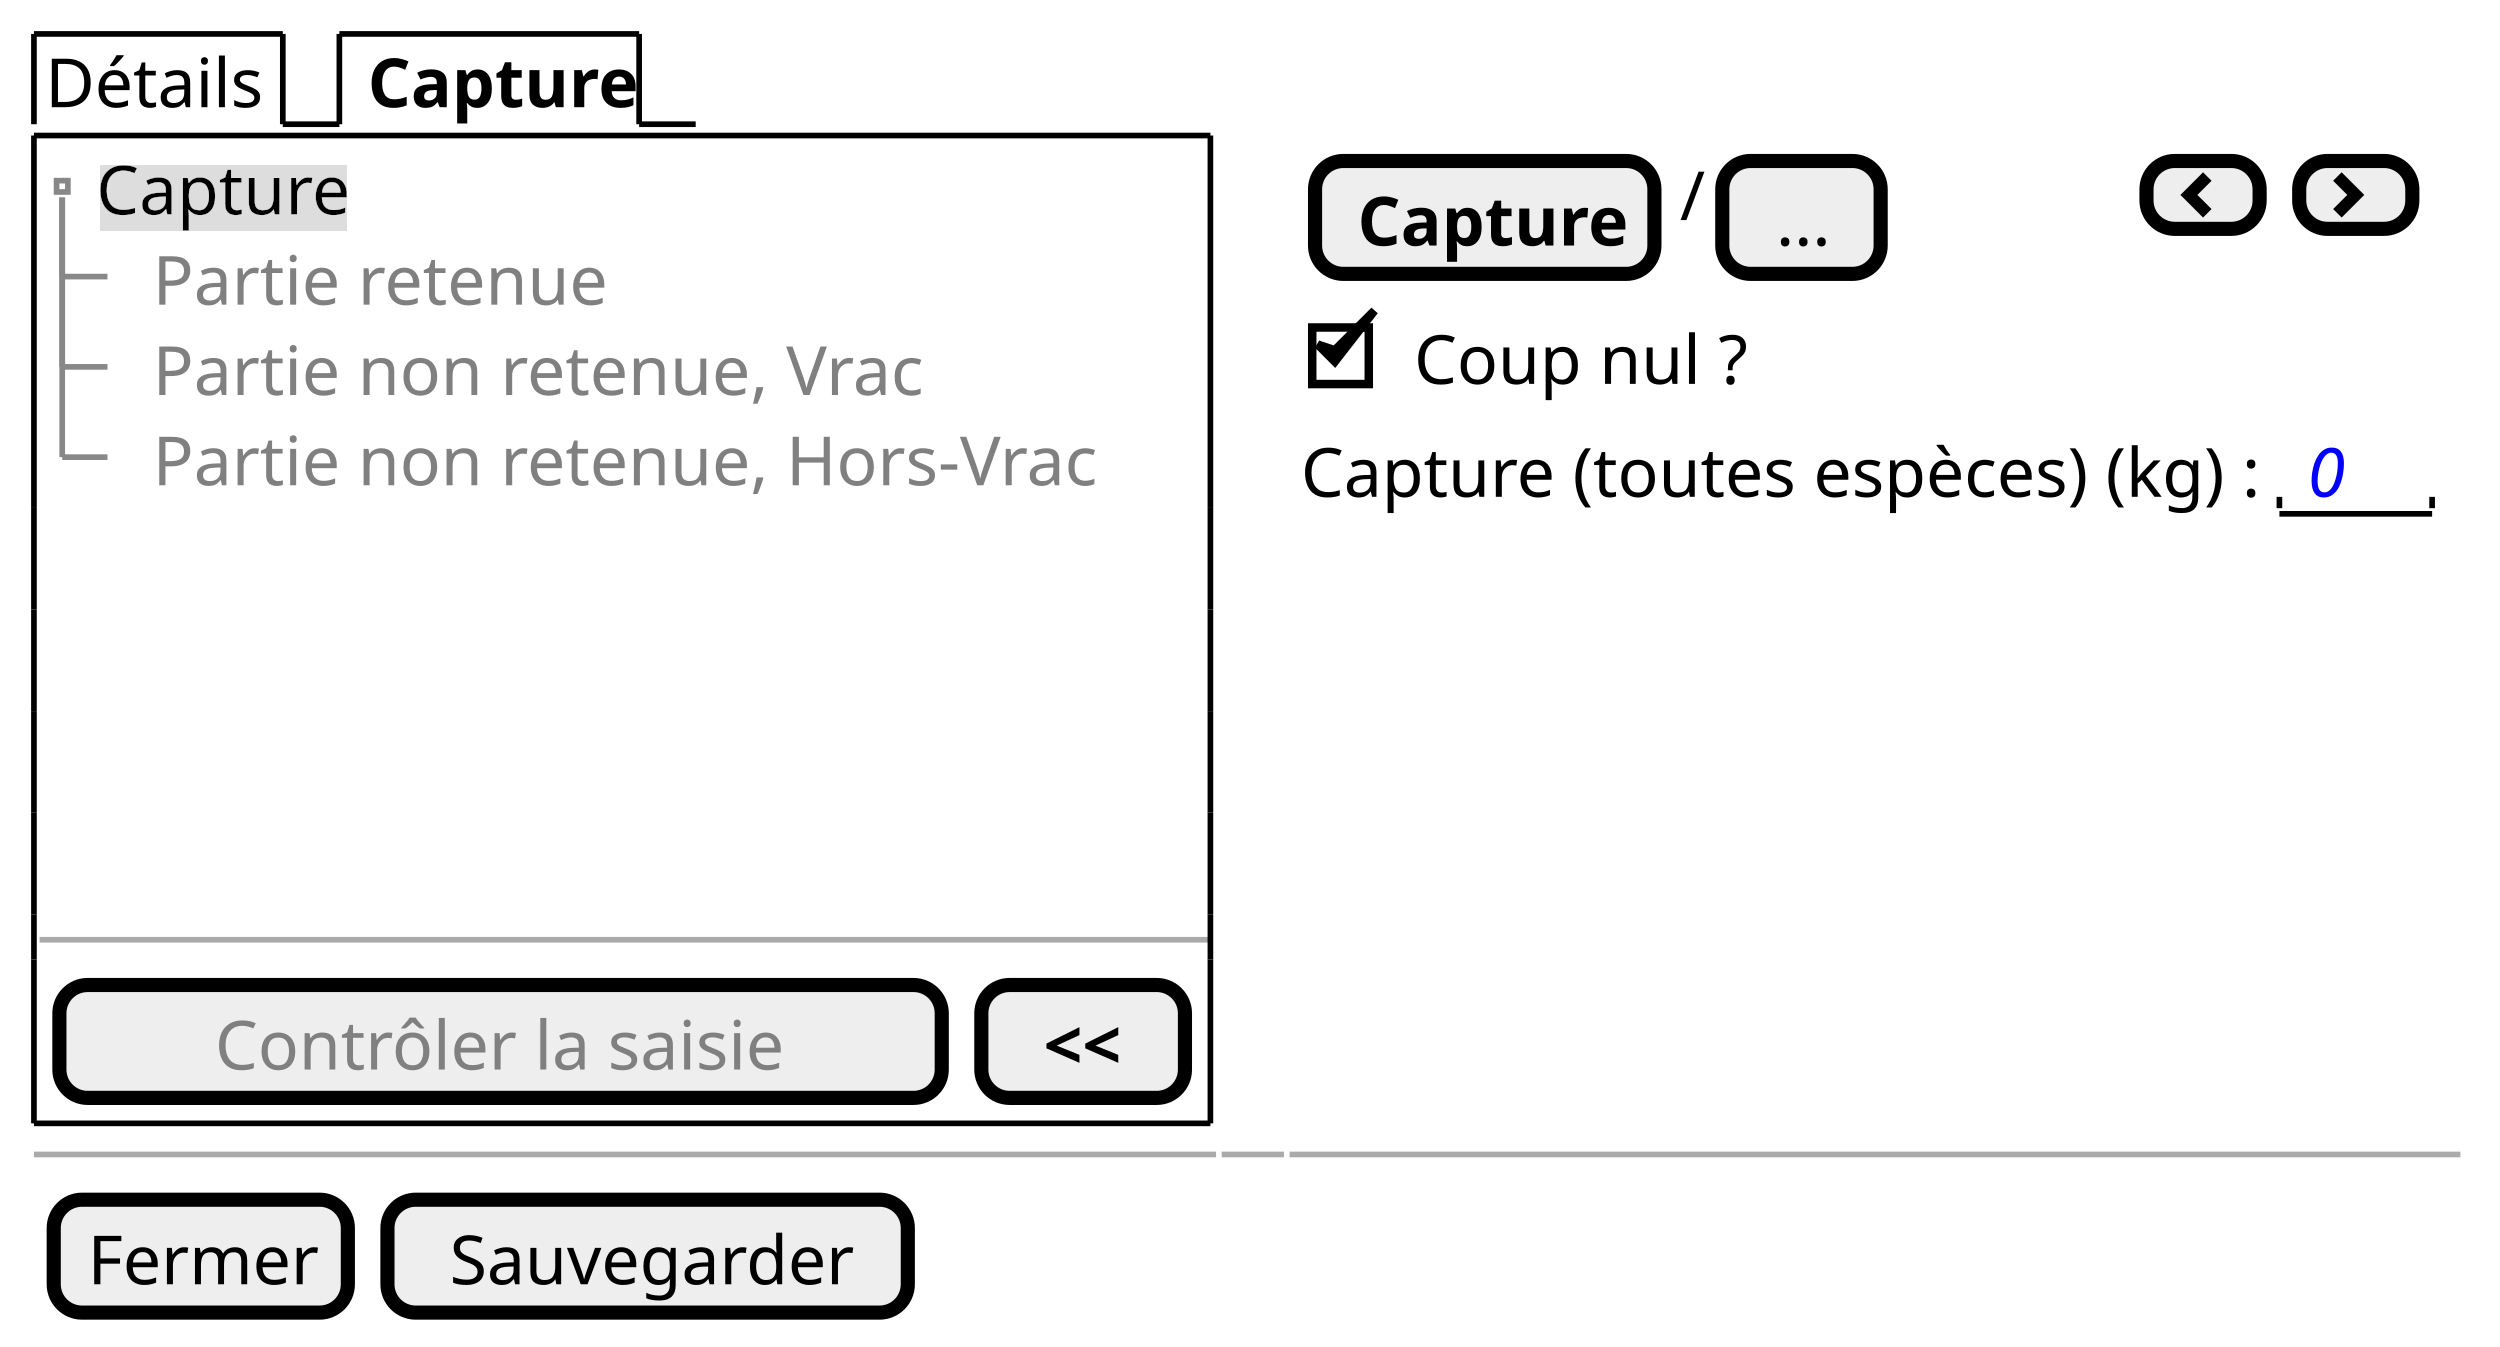
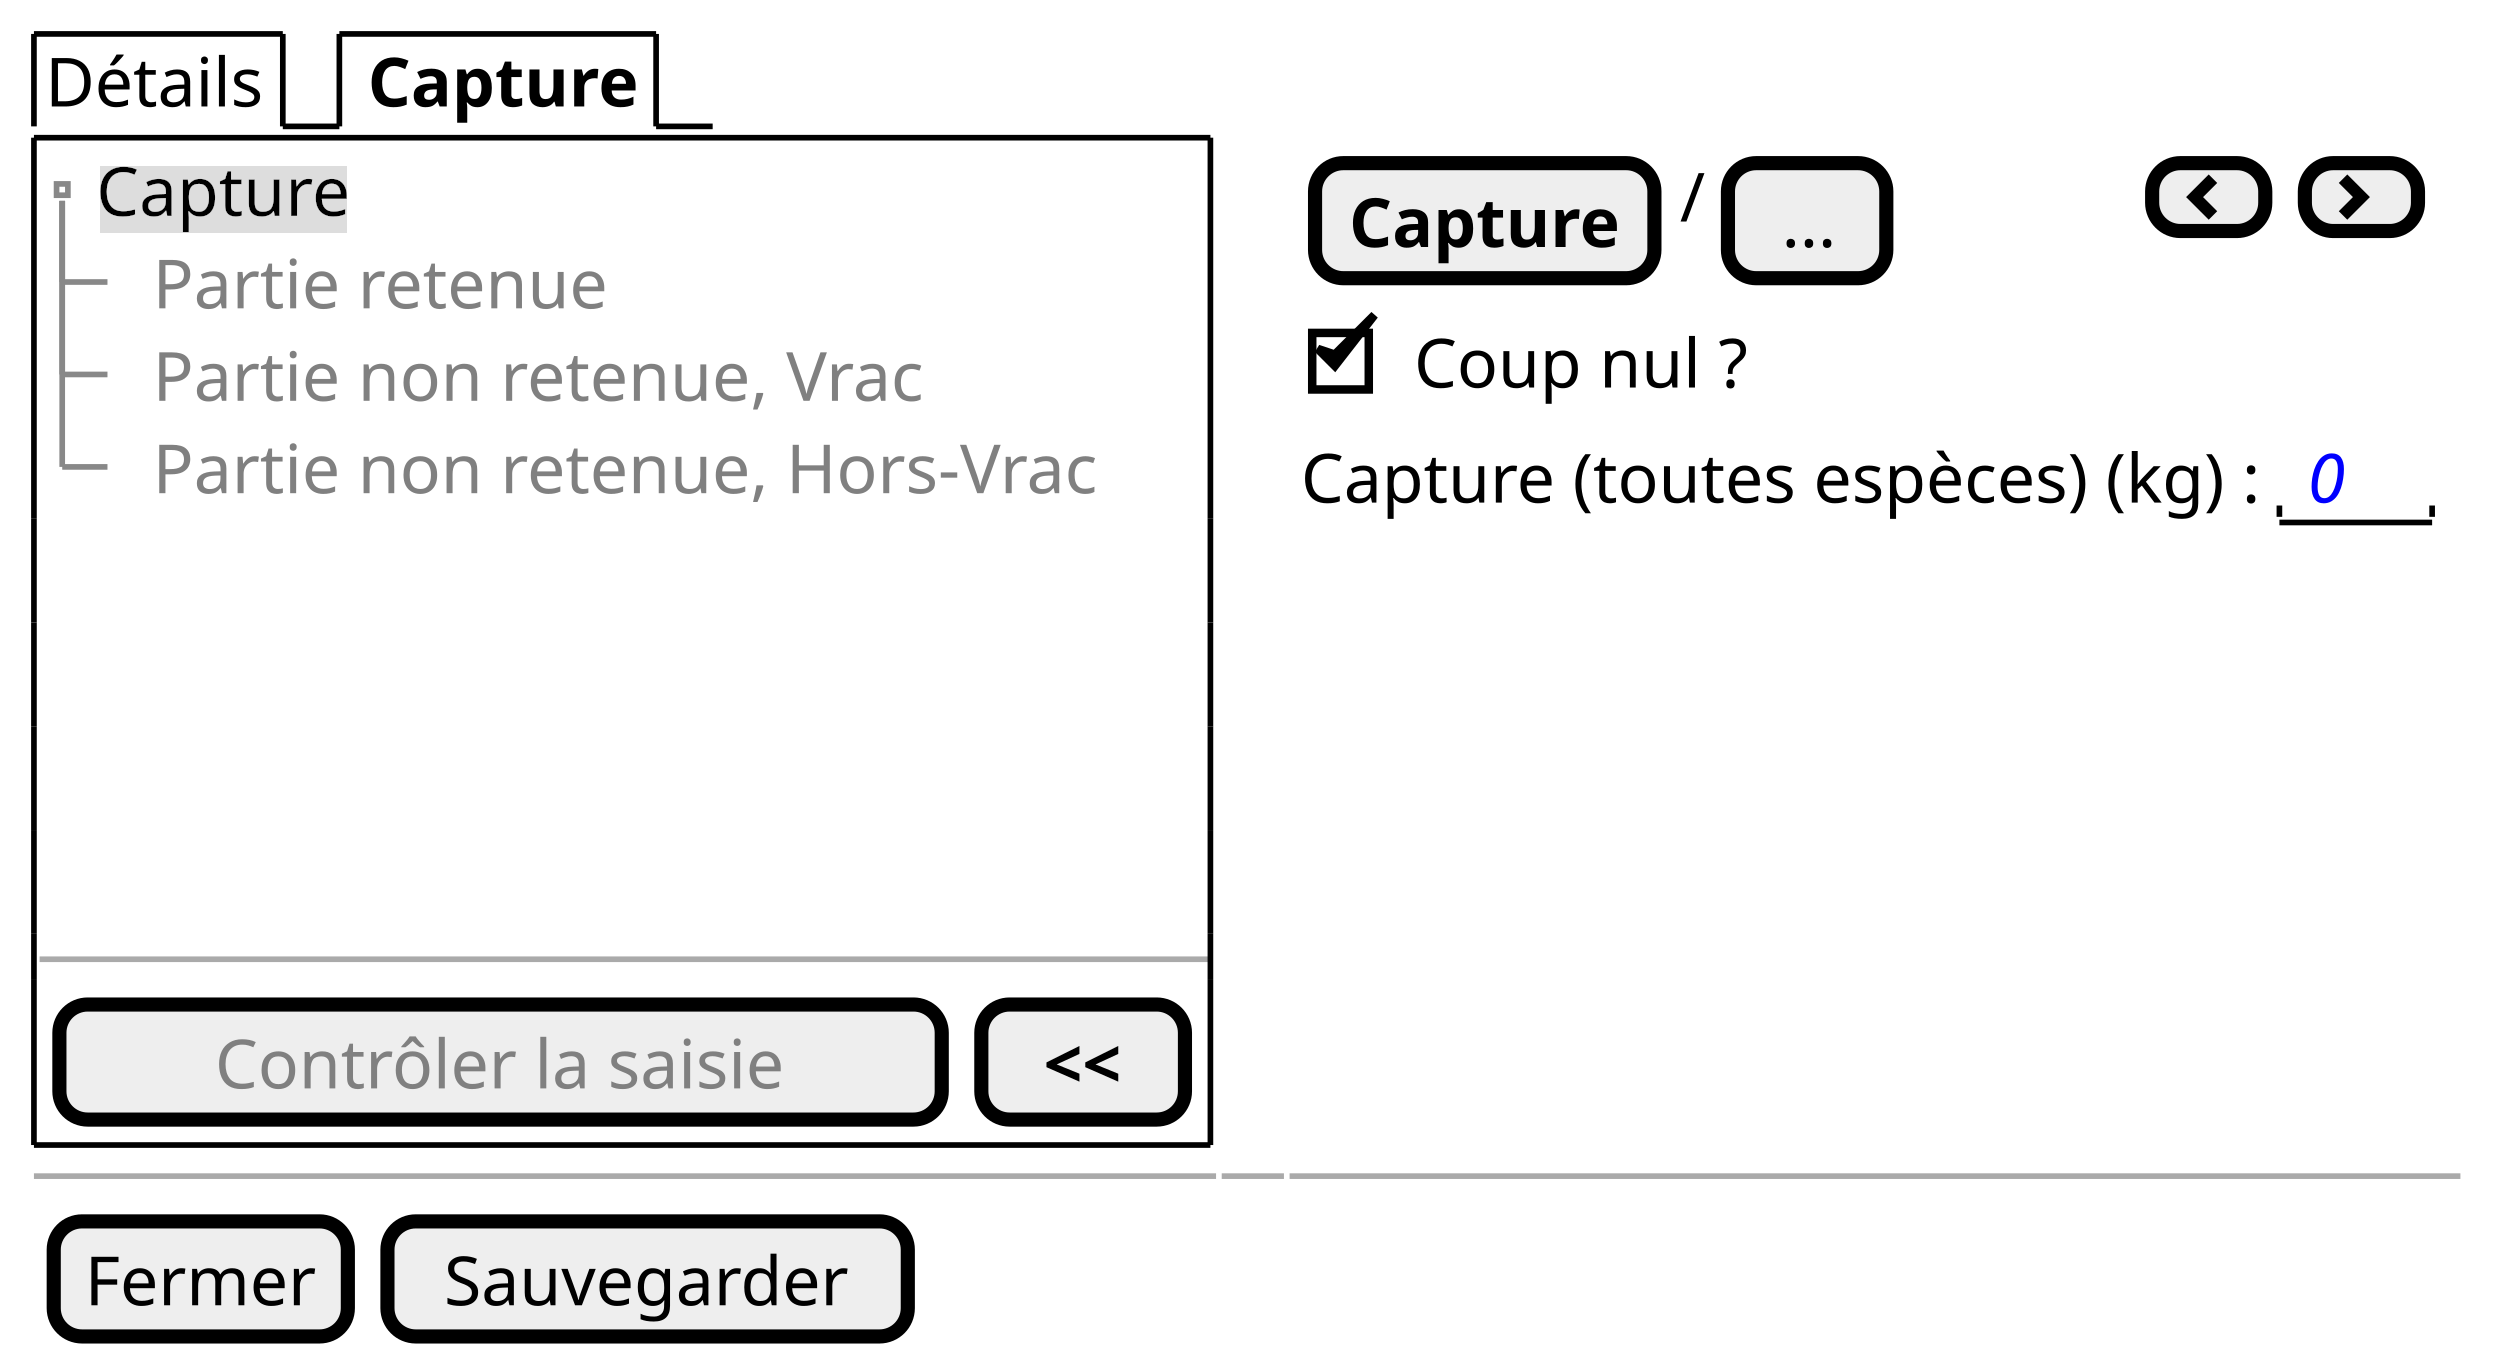
- <svg xmlns="http://www.w3.org/2000/svg" contentStyleType="text/css" height="238px" preserveAspectRatio="none" style="width:442px;height:238px;background:#FFFFFF;" version="1.1" viewBox="0 0 442 238" width="442px" zoomAndPan="magnify">
+ <svg xmlns="http://www.w3.org/2000/svg" contentStyleType="text/css" height="242px" preserveAspectRatio="none" style="width:442px;height:242px;background:#FFFFFF;" version="1.1" viewBox="0 0 442 242" width="442px" zoomAndPan="magnify">
  <defs>
-     <filter height="1" id="b1s71v0jz4j6fj0" width="1" x="0" y="0">
+     <filter height="1" id="bcjvuxkt7o34p0" width="1" x="0" y="0">
      <feFlood flood-color="#DDDDDD" result="flood" />
      <feComposite in="SourceGraphic" in2="flood" operator="over" />
    </filter>
  </defs>
  <g>
-     <text fill="#000000" font-family="sans-serif" font-size="12" lengthAdjust="spacing" textLength="39" x="8" y="18.949">Détails</text>
-     <line style="stroke:#000000;stroke-width:1.0;" x1="6" x2="6" y1="6" y2="21.961" />
+     <text fill="#000000" font-family="sans-serif" font-size="12" lengthAdjust="spacing" textLength="39" x="8" y="18.828">Détails</text>
+     <line style="stroke:#000000;stroke-width:1.0;" x1="6" x2="6" y1="6" y2="22.344" />
    <line style="stroke:#000000;stroke-width:1.0;" x1="6" x2="50" y1="6" y2="6" />
-     <line style="stroke:#000000;stroke-width:1.0;" x1="50" x2="50" y1="6" y2="21.961" />
-     <line style="stroke:#000000;stroke-width:1.0;" x1="50" x2="60" y1="21.961" y2="21.961" />
-     <text fill="#000000" font-family="sans-serif" font-size="12" font-weight="bold" lengthAdjust="spacing" textLength="45" x="65" y="18.949">Capture</text>
-     <line style="stroke:#000000;stroke-width:1.0;" x1="60" x2="60" y1="6" y2="21.961" />
-     <line style="stroke:#000000;stroke-width:1.0;" x1="60" x2="113" y1="6" y2="6" />
-     <line style="stroke:#000000;stroke-width:1.0;" x1="113" x2="113" y1="6" y2="21.961" />
-     <line style="stroke:#000000;stroke-width:1.0;" x1="113" x2="123" y1="21.961" y2="21.961" />
-     <text fill="#000000" filter="url(#b1s71v0jz4j6fj0)" font-family="sans-serif" font-size="12" lengthAdjust="spacing" textLength="44" x="17" y="37.91">Capture</text>
-     <text fill="#808080" font-family="sans-serif" font-size="12" lengthAdjust="spacing" textLength="77" x="27" y="53.871">Partie retenue</text>
-     <text fill="#808080" font-family="sans-serif" font-size="12" lengthAdjust="spacing" textLength="131" x="27" y="69.832">Partie non retenue, Vrac</text>
-     <text fill="#808080" font-family="sans-serif" font-size="12" lengthAdjust="spacing" textLength="162" x="27" y="85.793">Partie non retenue, Hors-Vrac</text>
-     <rect fill="none" height="2" style="stroke:#888888;stroke-width:1.0;" width="2" x="10" y="31.941" />
-     <line style="stroke:#888888;stroke-width:1.0;" x1="11" x2="11" y1="34.941" y2="48.902" />
-     <line style="stroke:#888888;stroke-width:1.0;" x1="11" x2="19" y1="48.902" y2="48.902" />
-     <line style="stroke:#888888;stroke-width:1.0;" x1="11" x2="11" y1="34.941" y2="64.863" />
-     <line style="stroke:#888888;stroke-width:1.0;" x1="11" x2="19" y1="64.863" y2="64.863" />
-     <line style="stroke:#888888;stroke-width:1.0;" x1="11" x2="11" y1="34.941" y2="80.824" />
-     <line style="stroke:#888888;stroke-width:1.0;" x1="11" x2="19" y1="80.824" y2="80.824" />
-     <line style="stroke:#AAAAAA;stroke-width:1.0;" x1="7" x2="214" y1="166.148" y2="166.148" />
-     <rect fill="#EEEEEE" height="19.961" rx="5" ry="5" style="stroke:#000000;stroke-width:2.5;" width="156" x="10.5" y="174.148" />
-     <text fill="#808080" font-family="sans-serif" font-size="12" lengthAdjust="spacing" textLength="101" x="38" y="189.098">Contrôler la saisie</text>
-     <rect fill="#EEEEEE" height="19.961" rx="5" ry="5" style="stroke:#000000;stroke-width:2.5;" width="36" x="173.5" y="174.148" />
-     <text fill="#000000" font-family="sans-serif" font-size="12" font-weight="bold" lengthAdjust="spacing" textLength="14" x="184.5" y="189.098">&lt;&lt;</text>
-     <line style="stroke:#000000;stroke-width:1.0;" x1="6" x2="214" y1="23.961" y2="23.961" />
-     <line style="stroke:#000000;stroke-width:1.0;" x1="6" x2="214" y1="198.609" y2="198.609" />
-     <line style="stroke:#000000;stroke-width:1.0;" x1="6" x2="6" y1="23.961" y2="89.805" />
-     <line style="stroke:#000000;stroke-width:1.0;" x1="214" x2="214" y1="23.961" y2="89.805" />
-     <line style="stroke:#000000;stroke-width:1.0;" x1="6" x2="6" y1="161.648" y2="169.648" />
-     <line style="stroke:#000000;stroke-width:1.0;" x1="214" x2="214" y1="161.648" y2="169.648" />
-     <line style="stroke:#000000;stroke-width:1.0;" x1="6" x2="6" y1="125.727" y2="143.688" />
-     <line style="stroke:#000000;stroke-width:1.0;" x1="214" x2="214" y1="125.727" y2="143.688" />
-     <line style="stroke:#000000;stroke-width:1.0;" x1="6" x2="6" y1="89.805" y2="107.766" />
-     <line style="stroke:#000000;stroke-width:1.0;" x1="214" x2="214" y1="89.805" y2="107.766" />
-     <line style="stroke:#000000;stroke-width:1.0;" x1="6" x2="6" y1="169.648" y2="198.609" />
-     <line style="stroke:#000000;stroke-width:1.0;" x1="214" x2="214" y1="169.648" y2="198.609" />
-     <line style="stroke:#000000;stroke-width:1.0;" x1="6" x2="6" y1="143.688" y2="161.648" />
-     <line style="stroke:#000000;stroke-width:1.0;" x1="214" x2="214" y1="143.688" y2="161.648" />
-     <line style="stroke:#000000;stroke-width:1.0;" x1="6" x2="6" y1="107.766" y2="125.727" />
-     <line style="stroke:#000000;stroke-width:1.0;" x1="214" x2="214" y1="107.766" y2="125.727" />
-     <rect fill="#EEEEEE" height="19.961" rx="5" ry="5" style="stroke:#000000;stroke-width:2.5;" width="60" x="232.5" y="28.461" />
-     <text fill="#000000" font-family="sans-serif" font-size="12" font-weight="bold" lengthAdjust="spacing" textLength="45" x="240" y="43.41">Capture</text>
-     <text fill="#000000" font-family="sans-serif" font-size="12" lengthAdjust="spacing" textLength="3" x="297" y="38.91">/</text>
-     <rect fill="#EEEEEE" height="19.961" rx="5" ry="5" style="stroke:#000000;stroke-width:2.5;" width="28" x="304.5" y="28.461" />
-     <text fill="#000000" font-family="sans-serif" font-size="12" lengthAdjust="spacing" textLength="9" x="314" y="43.41">...</text>
-     <rect fill="#EEEEEE" height="12" rx="5" ry="5" style="stroke:#000000;stroke-width:2.5;" width="20" x="379.5" y="28.461" />
-     <path d="M389.5,30.461 L385.5,34.461 L389.5,38.461 L391,36.961 L388.5,34.461 L391,31.961 L389.5,30.461 " fill="#000000" style="stroke:;stroke-width:0.0;stroke-dasharray:;" />
-     <rect fill="#EEEEEE" height="12" rx="5" ry="5" style="stroke:#000000;stroke-width:2.5;" width="20" x="406.5" y="28.461" />
-     <path d="M414,30.461 L412.5,31.961 L415,34.461 L412.5,36.961 L414,38.461 L418,34.461 L414,30.461 " fill="#000000" style="stroke:;stroke-width:0.0;stroke-dasharray:;" />
-     <text fill="#000000" font-family="sans-serif" font-size="12" lengthAdjust="spacing" textLength="60" x="250" y="67.871">Coup nul ?</text>
-     <rect fill="none" height="10" style="stroke:#000000;stroke-width:1.5;" width="10" x="232" y="57.902" />
-     <polygon fill="#000000" points="233,60.922,236,63.922,243,54.922,236,61.922" style="stroke:#000000;stroke-width:1.5;" />
-     <text fill="#000000" font-family="sans-serif" font-size="12" lengthAdjust="spacing" textLength="170" x="230" y="87.832">Capture (toutes espèces) (kg) :</text>
-     <text fill="#0000FF" font-family="sans-serif" font-size="12" font-style="italic" lengthAdjust="spacing" textLength="7" x="408" y="87.832">0</text>
-     <line style="stroke:#000000;stroke-width:1.0;" x1="403" x2="430" y1="90.844" y2="90.844" />
-     <line style="stroke:#000000;stroke-width:1.0;" x1="403" x2="403" y1="87.844" y2="89.844" />
-     <line style="stroke:#000000;stroke-width:1.0;" x1="430" x2="430" y1="87.844" y2="89.844" />
-     <line style="stroke:#AAAAAA;stroke-width:1.0;" x1="6" x2="215" y1="204.109" y2="204.109" />
-     <line style="stroke:#AAAAAA;stroke-width:1.0;" x1="216" x2="227" y1="204.109" y2="204.109" />
-     <line style="stroke:#AAAAAA;stroke-width:1.0;" x1="228" x2="435" y1="204.109" y2="204.109" />
-     <rect fill="#EEEEEE" height="19.961" rx="5" ry="5" style="stroke:#000000;stroke-width:2.5;" width="52" x="9.5" y="212.109" />
-     <text fill="#000000" font-family="sans-serif" font-size="12" lengthAdjust="spacing" textLength="40" x="15.5" y="227.059">Fermer</text>
-     <rect fill="#EEEEEE" height="19.961" rx="5" ry="5" style="stroke:#000000;stroke-width:2.5;" width="92" x="68.5" y="212.109" />
-     <text fill="#000000" font-family="sans-serif" font-size="12" lengthAdjust="spacing" textLength="70" x="79.5" y="227.059">Sauvegarder</text>
+     <line style="stroke:#000000;stroke-width:1.0;" x1="50" x2="50" y1="6" y2="22.344" />
+     <line style="stroke:#000000;stroke-width:1.0;" x1="50" x2="60" y1="22.344" y2="22.344" />
+     <text fill="#000000" font-family="sans-serif" font-size="12" font-weight="bold" lengthAdjust="spacing" textLength="48" x="65" y="18.828">Capture</text>
+     <line style="stroke:#000000;stroke-width:1.0;" x1="60" x2="60" y1="6" y2="22.344" />
+     <line style="stroke:#000000;stroke-width:1.0;" x1="60" x2="116" y1="6" y2="6" />
+     <line style="stroke:#000000;stroke-width:1.0;" x1="116" x2="116" y1="6" y2="22.344" />
+     <line style="stroke:#000000;stroke-width:1.0;" x1="116" x2="126" y1="22.344" y2="22.344" />
+     <text fill="#000000" filter="url(#bcjvuxkt7o34p0)" font-family="sans-serif" font-size="12" lengthAdjust="spacing" textLength="45" x="17" y="38.172">Capture</text>
+     <text fill="#808080" font-family="sans-serif" font-size="12" lengthAdjust="spacing" textLength="80" x="27" y="54.516">Partie retenue</text>
+     <text fill="#808080" font-family="sans-serif" font-size="12" lengthAdjust="spacing" textLength="135" x="27" y="70.86">Partie non retenue, Vrac</text>
+     <text fill="#808080" font-family="sans-serif" font-size="12" lengthAdjust="spacing" textLength="166" x="27" y="87.204">Partie non retenue, Hors-Vrac</text>
+     <rect fill="none" height="2" style="stroke:#888888;stroke-width:1.0;" width="2" x="10" y="32.516" />
+     <line style="stroke:#888888;stroke-width:1.0;" x1="11" x2="11" y1="35.516" y2="49.86" />
+     <line style="stroke:#888888;stroke-width:1.0;" x1="11" x2="19" y1="49.86" y2="49.86" />
+     <line style="stroke:#888888;stroke-width:1.0;" x1="11" x2="11" y1="35.516" y2="66.204" />
+     <line style="stroke:#888888;stroke-width:1.0;" x1="11" x2="19" y1="66.204" y2="66.204" />
+     <line style="stroke:#888888;stroke-width:1.0;" x1="11" x2="11" y1="35.516" y2="82.549" />
+     <line style="stroke:#888888;stroke-width:1.0;" x1="11" x2="19" y1="82.549" y2="82.549" />
+     <line style="stroke:#AAAAAA;stroke-width:1.0;" x1="7" x2="214" y1="169.597" y2="169.597" />
+     <rect fill="#EEEEEE" height="20.344" rx="5" ry="5" style="stroke:#000000;stroke-width:2.5;" width="156" x="10.5" y="177.597" />
+     <text fill="#808080" font-family="sans-serif" font-size="12" lengthAdjust="spacing" textLength="101" x="38" y="192.425">Contrôler la saisie</text>
+     <rect fill="#EEEEEE" height="20.344" rx="5" ry="5" style="stroke:#000000;stroke-width:2.5;" width="36" x="173.5" y="177.597" />
+     <text fill="#000000" font-family="sans-serif" font-size="12" font-weight="bold" lengthAdjust="spacing" textLength="14" x="184.5" y="192.425">&lt;&lt;</text>
+     <line style="stroke:#000000;stroke-width:1.0;" x1="6" x2="214" y1="24.344" y2="24.344" />
+     <line style="stroke:#000000;stroke-width:1.0;" x1="6" x2="214" y1="202.441" y2="202.441" />
+     <line style="stroke:#000000;stroke-width:1.0;" x1="6" x2="6" y1="24.344" y2="91.721" />
+     <line style="stroke:#000000;stroke-width:1.0;" x1="214" x2="214" y1="24.344" y2="91.721" />
+     <line style="stroke:#000000;stroke-width:1.0;" x1="6" x2="6" y1="165.097" y2="173.097" />
+     <line style="stroke:#000000;stroke-width:1.0;" x1="214" x2="214" y1="165.097" y2="173.097" />
+     <line style="stroke:#000000;stroke-width:1.0;" x1="6" x2="6" y1="128.409" y2="146.753" />
+     <line style="stroke:#000000;stroke-width:1.0;" x1="214" x2="214" y1="128.409" y2="146.753" />
+     <line style="stroke:#000000;stroke-width:1.0;" x1="6" x2="6" y1="91.721" y2="110.065" />
+     <line style="stroke:#000000;stroke-width:1.0;" x1="214" x2="214" y1="91.721" y2="110.065" />
+     <line style="stroke:#000000;stroke-width:1.0;" x1="6" x2="6" y1="173.097" y2="202.441" />
+     <line style="stroke:#000000;stroke-width:1.0;" x1="214" x2="214" y1="173.097" y2="202.441" />
+     <line style="stroke:#000000;stroke-width:1.0;" x1="6" x2="6" y1="146.753" y2="165.097" />
+     <line style="stroke:#000000;stroke-width:1.0;" x1="214" x2="214" y1="146.753" y2="165.097" />
+     <line style="stroke:#000000;stroke-width:1.0;" x1="6" x2="6" y1="110.065" y2="128.409" />
+     <line style="stroke:#000000;stroke-width:1.0;" x1="214" x2="214" y1="110.065" y2="128.409" />
+     <rect fill="#EEEEEE" height="20.344" rx="5" ry="5" style="stroke:#000000;stroke-width:2.5;" width="60" x="232.5" y="28.844" />
+     <text fill="#000000" font-family="sans-serif" font-size="12" font-weight="bold" lengthAdjust="spacing" textLength="48" x="238.5" y="43.672">Capture</text>
+     <text fill="#000000" font-family="sans-serif" font-size="12" lengthAdjust="spacing" textLength="4" x="297" y="39.172">/</text>
+     <rect fill="#EEEEEE" height="20.344" rx="5" ry="5" style="stroke:#000000;stroke-width:2.5;" width="28" x="305.5" y="28.844" />
+     <text fill="#000000" font-family="sans-serif" font-size="12" lengthAdjust="spacing" textLength="9" x="315" y="43.672">...</text>
+     <rect fill="#EEEEEE" height="12" rx="5" ry="5" style="stroke:#000000;stroke-width:2.5;" width="20" x="380.5" y="28.844" />
+     <path d="M390.5,30.844 L386.5,34.844 L390.5,38.844 L392,37.344 L389.5,34.844 L392,32.344 L390.5,30.844 " fill="#000000" style="stroke:;stroke-width:0.0;stroke-dasharray:;" />
+     <rect fill="#EEEEEE" height="12" rx="5" ry="5" style="stroke:#000000;stroke-width:2.5;" width="20" x="407.5" y="28.844" />
+     <path d="M415,30.844 L413.5,32.344 L416,34.844 L413.5,37.344 L415,38.844 L419,34.844 L415,30.844 " fill="#000000" style="stroke:;stroke-width:0.0;stroke-dasharray:;" />
+     <text fill="#000000" font-family="sans-serif" font-size="12" lengthAdjust="spacing" textLength="57" x="250" y="68.516">Coup nul ?</text>
+     <rect fill="none" height="10" style="stroke:#000000;stroke-width:1.5;" width="10" x="232" y="58.86" />
+     <polygon fill="#000000" points="233,61.688,236,64.688,243,55.688,236,62.688" style="stroke:#000000;stroke-width:1.5;" />
+     <text fill="#000000" font-family="sans-serif" font-size="12" lengthAdjust="spacing" textLength="170" x="230" y="88.86">Capture (toutes espèces) (kg) :</text>
+     <text fill="#0000FF" font-family="sans-serif" font-size="12" font-style="italic" lengthAdjust="spacing" textLength="7" x="408" y="88.86">0</text>
+     <line style="stroke:#000000;stroke-width:1.0;" x1="403" x2="430" y1="92.376" y2="92.376" />
+     <line style="stroke:#000000;stroke-width:1.0;" x1="403" x2="403" y1="89.376" y2="91.376" />
+     <line style="stroke:#000000;stroke-width:1.0;" x1="430" x2="430" y1="89.376" y2="91.376" />
+     <line style="stroke:#AAAAAA;stroke-width:1.0;" x1="6" x2="215" y1="207.941" y2="207.941" />
+     <line style="stroke:#AAAAAA;stroke-width:1.0;" x1="216" x2="227" y1="207.941" y2="207.941" />
+     <line style="stroke:#AAAAAA;stroke-width:1.0;" x1="228" x2="435" y1="207.941" y2="207.941" />
+     <rect fill="#EEEEEE" height="20.344" rx="5" ry="5" style="stroke:#000000;stroke-width:2.5;" width="52" x="9.5" y="215.941" />
+     <text fill="#000000" font-family="sans-serif" font-size="12" lengthAdjust="spacing" textLength="41" x="15" y="230.769">Fermer</text>
+     <rect fill="#EEEEEE" height="20.344" rx="5" ry="5" style="stroke:#000000;stroke-width:2.5;" width="92" x="68.5" y="215.941" />
+     <text fill="#000000" font-family="sans-serif" font-size="12" lengthAdjust="spacing" textLength="72" x="78.5" y="230.769">Sauvegarder</text>
  </g>
</svg>
